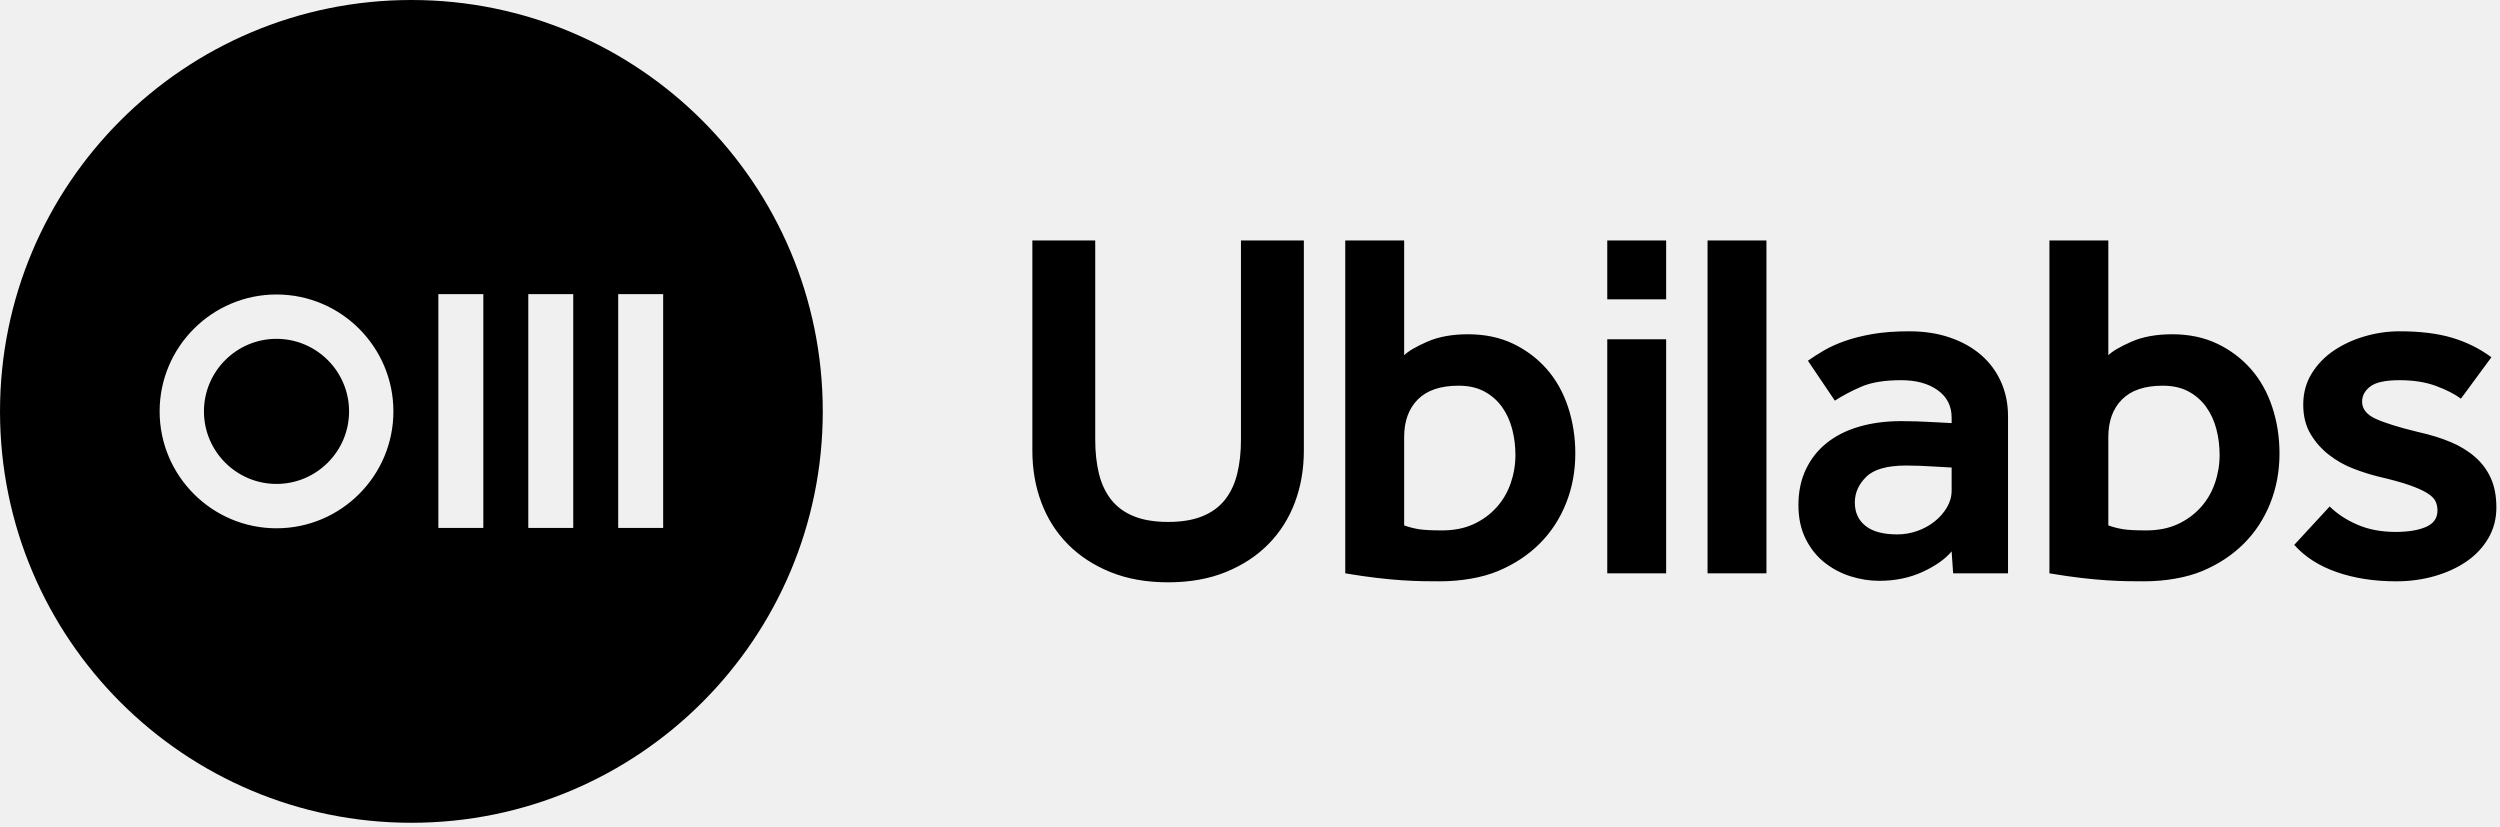
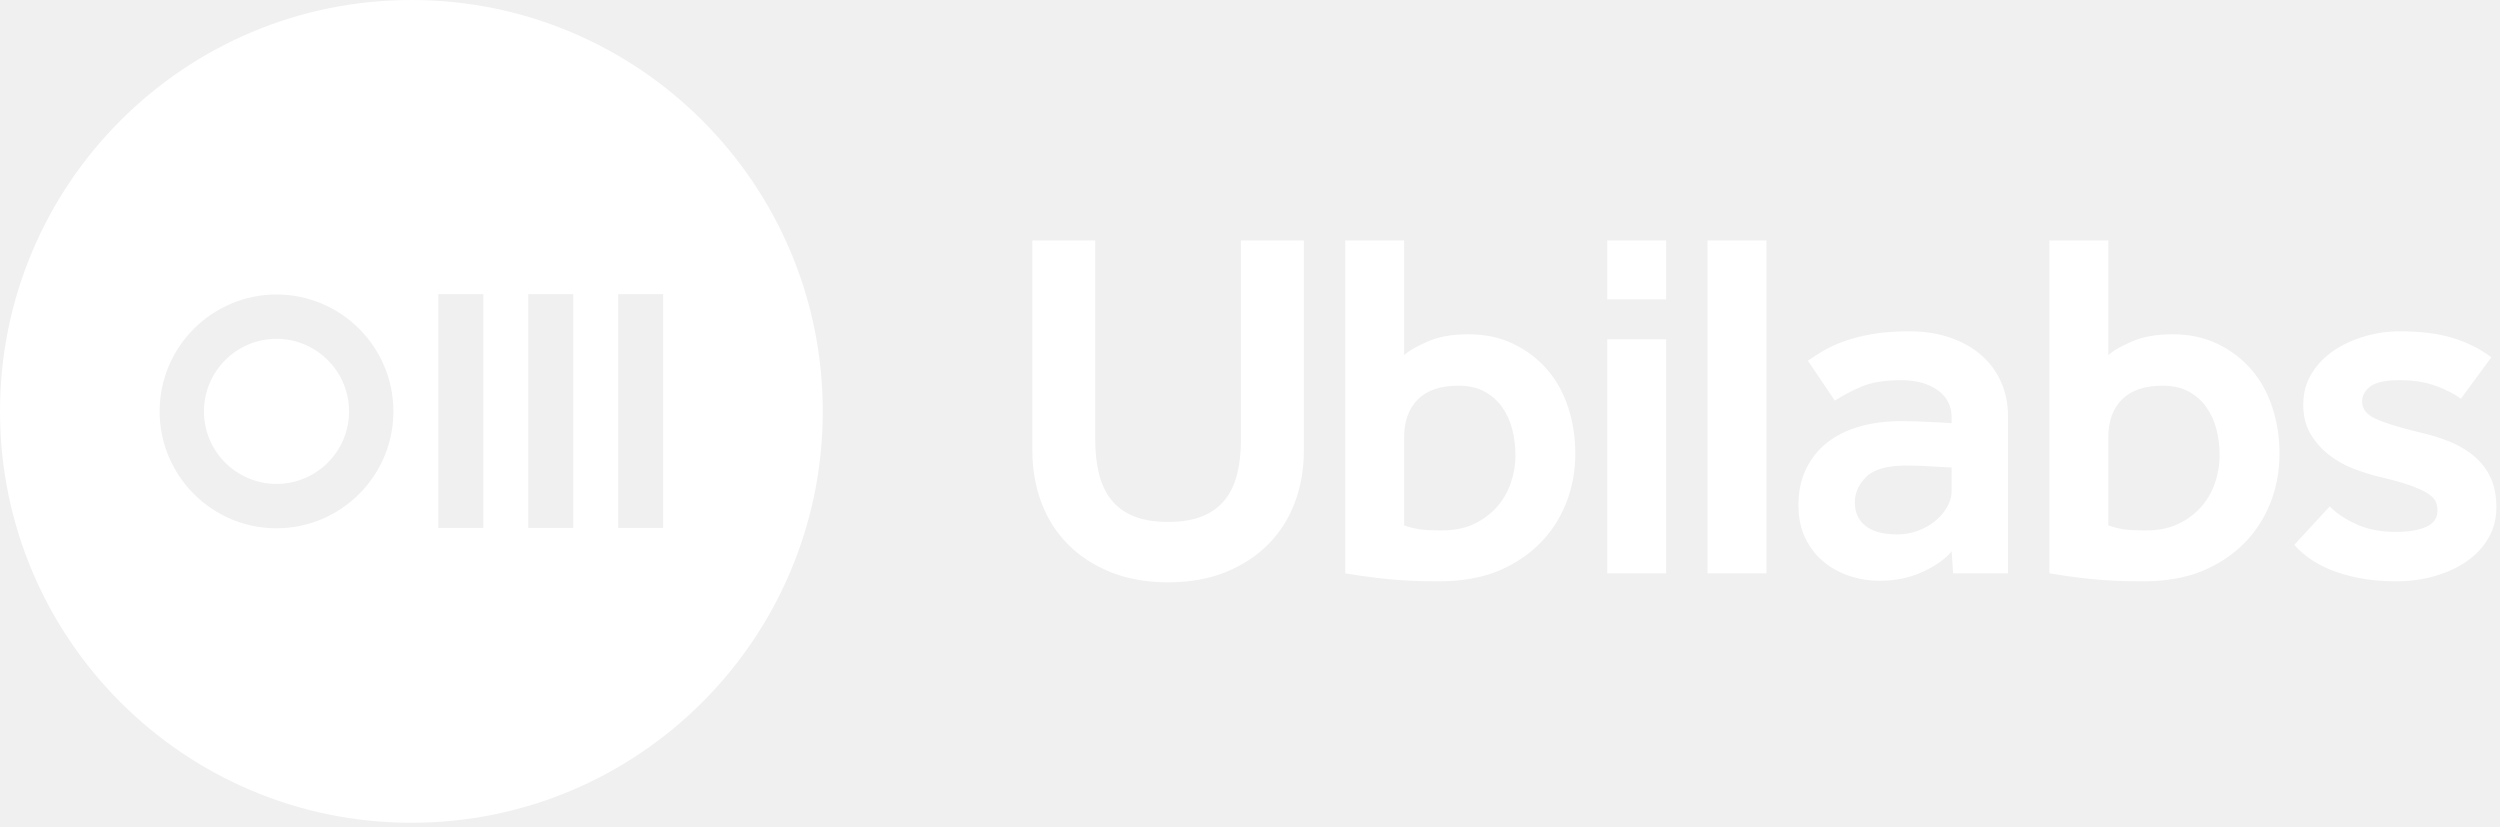
<svg xmlns="http://www.w3.org/2000/svg" width="100%" height="100%" viewBox="0 0 233 77" version="1.1" xml:space="preserve" style="fill-rule:evenodd;clip-rule:evenodd;stroke-linejoin:round;stroke-miterlimit:1.414;">
-   <path d="M125.378,22.41L130.867,22.41L130.867,33.109C131.238,32.736 131.951,32.318 133.006,31.852C134.06,31.387 135.331,31.154 136.82,31.154C138.401,31.154 139.805,31.451 141.029,32.039C142.253,32.627 143.3,33.419 144.168,34.41C145.036,35.403 145.696,36.582 146.146,37.945C146.595,39.31 146.819,40.752 146.819,42.271C146.819,43.915 146.532,45.457 145.959,46.899C145.384,48.341 144.565,49.598 143.495,50.667C142.424,51.735 141.129,52.589 139.61,53.225C138.091,53.86 136.096,54.178 134.206,54.178C132.321,54.178 129.763,54.178 125.378,53.434L125.378,22.41L125.378,22.41ZM130.867,48.968C131.302,49.124 131.75,49.239 132.214,49.318C132.68,49.396 133.409,49.434 134.401,49.434C135.518,49.434 136.495,49.239 137.332,48.853C138.168,48.466 138.881,47.946 139.471,47.294C140.06,46.643 140.501,45.892 140.797,45.039C141.091,44.186 141.238,43.31 141.238,42.412C141.238,41.573 141.138,40.768 140.936,39.992C140.733,39.216 140.417,38.527 139.983,37.922C139.548,37.318 138.998,36.837 138.331,36.48C137.665,36.124 136.867,35.946 135.935,35.946C134.263,35.946 132.997,36.372 132.146,37.224C131.293,38.078 130.867,39.248 130.867,40.736L130.867,48.968ZM191.007,22.41L196.496,22.41L196.496,33.109C196.868,32.736 197.581,32.318 198.636,31.852C199.689,31.387 200.962,31.154 202.449,31.154C204.03,31.154 205.433,31.451 206.658,32.039C207.883,32.627 208.93,33.419 209.798,34.41C210.666,35.403 211.325,36.582 211.775,37.945C212.224,39.31 212.449,40.752 212.449,42.271C212.449,43.915 212.162,45.457 211.589,46.899C211.014,48.341 210.194,49.598 209.124,50.667C208.054,51.735 206.759,52.589 205.24,53.225C203.72,53.86 201.726,54.178 199.834,54.178C197.949,54.178 195.392,54.178 191.007,53.434L191.007,22.41L191.007,22.41ZM196.496,48.968C196.93,49.124 197.379,49.239 197.844,49.318C198.31,49.396 199.038,49.434 200.031,49.434C201.147,49.434 202.124,49.239 202.96,48.853C203.797,48.466 204.511,47.946 205.1,47.294C205.69,46.643 206.13,45.892 206.425,45.039C206.721,44.186 206.868,43.31 206.868,42.412C206.868,41.573 206.768,40.768 206.566,39.992C206.363,39.216 206.046,38.527 205.611,37.922C205.178,37.318 204.628,36.837 203.96,36.48C203.295,36.124 202.497,35.946 201.565,35.946C199.892,35.946 198.627,36.372 197.776,37.224C196.921,38.078 196.496,39.248 196.496,40.736L196.496,48.968ZM96.216,41.992C96.216,43.73 96.495,45.342 97.053,46.83C97.611,48.318 98.431,49.613 99.517,50.713C100.603,51.814 101.927,52.682 103.494,53.318C105.06,53.953 106.85,54.272 108.867,54.272C110.881,54.272 112.672,53.953 114.239,53.318C115.804,52.682 117.13,51.814 118.215,50.713C119.3,49.613 120.123,48.318 120.68,46.83C121.239,45.342 121.519,43.73 121.519,41.992L121.519,22.411L115.657,22.411L115.657,40.97C115.657,42.149 115.542,43.21 115.308,44.155C115.075,45.101 114.697,45.907 114.169,46.573C113.642,47.241 112.944,47.753 112.076,48.108C111.208,48.466 110.138,48.643 108.867,48.643C107.595,48.643 106.525,48.466 105.657,48.108C104.789,47.753 104.092,47.241 103.565,46.573C103.037,45.907 102.657,45.101 102.424,44.155C102.192,43.21 102.075,42.149 102.075,40.97L102.075,22.411L96.216,22.411L96.216,41.992ZM149.797,22.41L155.285,22.41L155.285,27.898L149.797,27.898L149.797,22.41ZM149.797,31.619L155.285,31.619L155.285,53.434L149.797,53.434L149.797,31.619ZM159.144,53.434L164.633,53.434L164.633,22.411L159.144,22.411L159.144,53.434ZM181.892,51.387C181.304,52.101 180.405,52.736 179.195,53.296C177.987,53.853 176.637,54.132 175.149,54.132C174.248,54.132 173.358,53.993 172.475,53.713C171.59,53.434 170.784,53.009 170.056,52.433C169.326,51.861 168.738,51.124 168.288,50.225C167.838,49.327 167.613,48.272 167.613,47.062C167.613,45.822 167.846,44.714 168.312,43.737C168.777,42.761 169.427,41.939 170.265,41.272C171.103,40.605 172.109,40.102 173.288,39.76C174.466,39.419 175.768,39.249 177.195,39.249C177.629,39.249 178.109,39.257 178.637,39.272C179.164,39.287 179.675,39.31 180.172,39.341C180.73,39.373 181.304,39.404 181.892,39.434L181.892,38.922C181.892,37.838 181.458,36.984 180.591,36.364C179.722,35.744 178.59,35.434 177.195,35.434C175.644,35.434 174.404,35.636 173.475,36.039C172.544,36.442 171.723,36.876 171.009,37.341L168.498,33.621C168.93,33.311 169.427,32.992 169.985,32.667C170.543,32.342 171.195,32.048 171.939,31.783C172.684,31.52 173.544,31.303 174.52,31.131C175.497,30.963 176.637,30.877 177.939,30.877C179.335,30.877 180.598,31.07 181.73,31.458C182.862,31.846 183.831,32.388 184.638,33.086C185.443,33.783 186.063,34.621 186.498,35.598C186.932,36.574 187.148,37.636 187.148,38.783L187.148,53.434L182.033,53.434L181.892,51.387ZM181.892,43.574C181.335,43.544 180.792,43.512 180.265,43.481C179.83,43.45 179.373,43.427 178.892,43.411C178.411,43.396 178.002,43.388 177.66,43.388C175.894,43.388 174.652,43.737 173.939,44.434C173.226,45.132 172.87,45.93 172.87,46.83C172.87,47.76 173.202,48.489 173.87,49.016C174.536,49.544 175.521,49.806 176.823,49.806C177.475,49.806 178.102,49.698 178.707,49.48C179.312,49.265 179.847,48.969 180.311,48.597C180.777,48.225 181.157,47.791 181.452,47.295C181.745,46.798 181.892,46.272 181.892,45.714L181.892,43.574L181.892,43.574ZM213.823,50.783C214.816,51.9 216.134,52.745 217.777,53.318C219.422,53.891 221.266,54.179 223.312,54.179C224.583,54.179 225.785,54.016 226.917,53.69C228.048,53.364 229.041,52.908 229.894,52.318C230.747,51.728 231.42,51.008 231.917,50.155C232.413,49.303 232.662,48.35 232.662,47.295C232.662,46.242 232.49,45.335 232.15,44.574C231.808,43.814 231.32,43.156 230.684,42.597C230.049,42.04 229.289,41.574 228.405,41.202C227.521,40.83 226.522,40.52 225.405,40.272C223.607,39.837 222.282,39.427 221.428,39.039C220.575,38.652 220.148,38.117 220.148,37.434C220.148,36.876 220.405,36.404 220.917,36.016C221.428,35.628 222.336,35.434 223.638,35.434C224.941,35.434 226.072,35.613 227.034,35.97C227.994,36.326 228.769,36.721 229.359,37.156L232.197,33.296C231.11,32.489 229.894,31.885 228.544,31.481C227.196,31.078 225.561,30.877 223.638,30.877C222.553,30.877 221.475,31.031 220.405,31.342C219.335,31.651 218.375,32.094 217.522,32.667C216.668,33.241 215.979,33.955 215.452,34.806C214.925,35.659 214.662,36.629 214.662,37.714C214.662,38.767 214.887,39.676 215.336,40.435C215.786,41.194 216.359,41.846 217.057,42.388C217.754,42.931 218.505,43.358 219.312,43.667C220.119,43.978 220.893,44.225 221.638,44.411C222.848,44.691 223.808,44.954 224.522,45.202C225.235,45.45 225.793,45.698 226.196,45.946C226.599,46.195 226.862,46.45 226.986,46.714C227.111,46.977 227.173,47.265 227.173,47.574C227.173,48.288 226.816,48.8 226.103,49.108C225.39,49.42 224.445,49.575 223.266,49.575C221.932,49.575 220.746,49.35 219.708,48.899C218.669,48.45 217.809,47.884 217.127,47.202L213.823,50.783ZM38.342,0C17.166,0 0.001,17.167 0.001,38.341C0.001,59.516 17.166,76.683 38.342,76.683C59.516,76.683 76.682,59.516 76.682,38.341C76.682,17.167 59.516,0 38.342,0M25.771,49.236C19.763,49.236 14.877,44.349 14.877,38.341C14.877,32.334 19.763,27.446 25.771,27.446C31.779,27.446 36.665,32.334 36.665,38.341C36.665,44.349 31.779,49.236 25.771,49.236M45.046,49.204L40.855,49.204L40.855,27.415L45.046,27.415L45.046,49.204ZM53.426,49.204L49.237,49.204L49.237,27.415L53.426,27.415L53.426,49.204ZM61.807,49.204L57.616,49.204L57.616,27.415L61.807,27.415L61.807,49.204ZM25.771,31.579C22.042,31.579 19.008,34.613 19.008,38.341C19.008,42.069 22.042,45.102 25.771,45.102C29.499,45.102 32.533,42.069 32.533,38.341C32.533,34.613 29.499,31.579 25.771,31.579" style="fill:black;fill-rule:nonzero;" />
+   <path d="M125.378,22.41L130.867,22.41L130.867,33.109C131.238,32.736 131.951,32.318 133.006,31.852C134.06,31.387 135.331,31.154 136.82,31.154C138.401,31.154 139.805,31.451 141.029,32.039C142.253,32.627 143.3,33.419 144.168,34.41C145.036,35.403 145.696,36.582 146.146,37.945C146.595,39.31 146.819,40.752 146.819,42.271C146.819,43.915 146.532,45.457 145.959,46.899C145.384,48.341 144.565,49.598 143.495,50.667C142.424,51.735 141.129,52.589 139.61,53.225C138.091,53.86 136.096,54.178 134.206,54.178C132.321,54.178 129.763,54.178 125.378,53.434L125.378,22.41L125.378,22.41ZM130.867,48.968C131.302,49.124 131.75,49.239 132.214,49.318C132.68,49.396 133.409,49.434 134.401,49.434C135.518,49.434 136.495,49.239 137.332,48.853C138.168,48.466 138.881,47.946 139.471,47.294C140.06,46.643 140.501,45.892 140.797,45.039C141.091,44.186 141.238,43.31 141.238,42.412C141.238,41.573 141.138,40.768 140.936,39.992C140.733,39.216 140.417,38.527 139.983,37.922C139.548,37.318 138.998,36.837 138.331,36.48C137.665,36.124 136.867,35.946 135.935,35.946C134.263,35.946 132.997,36.372 132.146,37.224C131.293,38.078 130.867,39.248 130.867,40.736L130.867,48.968ZM191.007,22.41L196.496,22.41L196.496,33.109C196.868,32.736 197.581,32.318 198.636,31.852C199.689,31.387 200.962,31.154 202.449,31.154C204.03,31.154 205.433,31.451 206.658,32.039C207.883,32.627 208.93,33.419 209.798,34.41C210.666,35.403 211.325,36.582 211.775,37.945C212.224,39.31 212.449,40.752 212.449,42.271C212.449,43.915 212.162,45.457 211.589,46.899C211.014,48.341 210.194,49.598 209.124,50.667C208.054,51.735 206.759,52.589 205.24,53.225C203.72,53.86 201.726,54.178 199.834,54.178C197.949,54.178 195.392,54.178 191.007,53.434L191.007,22.41L191.007,22.41ZM196.496,48.968C196.93,49.124 197.379,49.239 197.844,49.318C198.31,49.396 199.038,49.434 200.031,49.434C201.147,49.434 202.124,49.239 202.96,48.853C203.797,48.466 204.511,47.946 205.1,47.294C205.69,46.643 206.13,45.892 206.425,45.039C206.721,44.186 206.868,43.31 206.868,42.412C206.868,41.573 206.768,40.768 206.566,39.992C206.363,39.216 206.046,38.527 205.611,37.922C205.178,37.318 204.628,36.837 203.96,36.48C203.295,36.124 202.497,35.946 201.565,35.946C199.892,35.946 198.627,36.372 197.776,37.224C196.921,38.078 196.496,39.248 196.496,40.736L196.496,48.968ZM96.216,41.992C96.216,43.73 96.495,45.342 97.053,46.83C97.611,48.318 98.431,49.613 99.517,50.713C100.603,51.814 101.927,52.682 103.494,53.318C105.06,53.953 106.85,54.272 108.867,54.272C110.881,54.272 112.672,53.953 114.239,53.318C115.804,52.682 117.13,51.814 118.215,50.713C119.3,49.613 120.123,48.318 120.68,46.83C121.239,45.342 121.519,43.73 121.519,41.992L121.519,22.411L115.657,22.411L115.657,40.97C115.657,42.149 115.542,43.21 115.308,44.155C115.075,45.101 114.697,45.907 114.169,46.573C113.642,47.241 112.944,47.753 112.076,48.108C111.208,48.466 110.138,48.643 108.867,48.643C107.595,48.643 106.525,48.466 105.657,48.108C104.789,47.753 104.092,47.241 103.565,46.573C103.037,45.907 102.657,45.101 102.424,44.155C102.192,43.21 102.075,42.149 102.075,40.97L102.075,22.411L96.216,22.411L96.216,41.992ZM149.797,22.41L155.285,22.41L155.285,27.898L149.797,27.898L149.797,22.41ZM149.797,31.619L155.285,31.619L155.285,53.434L149.797,53.434L149.797,31.619ZM159.144,53.434L164.633,53.434L164.633,22.411L159.144,22.411L159.144,53.434ZM181.892,51.387C181.304,52.101 180.405,52.736 179.195,53.296C177.987,53.853 176.637,54.132 175.149,54.132C174.248,54.132 173.358,53.993 172.475,53.713C171.59,53.434 170.784,53.009 170.056,52.433C169.326,51.861 168.738,51.124 168.288,50.225C167.838,49.327 167.613,48.272 167.613,47.062C167.613,45.822 167.846,44.714 168.312,43.737C168.777,42.761 169.427,41.939 170.265,41.272C171.103,40.605 172.109,40.102 173.288,39.76C174.466,39.419 175.768,39.249 177.195,39.249C177.629,39.249 178.109,39.257 178.637,39.272C179.164,39.287 179.675,39.31 180.172,39.341C180.73,39.373 181.304,39.404 181.892,39.434L181.892,38.922C181.892,37.838 181.458,36.984 180.591,36.364C179.722,35.744 178.59,35.434 177.195,35.434C175.644,35.434 174.404,35.636 173.475,36.039C172.544,36.442 171.723,36.876 171.009,37.341L168.498,33.621C168.93,33.311 169.427,32.992 169.985,32.667C170.543,32.342 171.195,32.048 171.939,31.783C172.684,31.52 173.544,31.303 174.52,31.131C175.497,30.963 176.637,30.877 177.939,30.877C179.335,30.877 180.598,31.07 181.73,31.458C182.862,31.846 183.831,32.388 184.638,33.086C185.443,33.783 186.063,34.621 186.498,35.598C186.932,36.574 187.148,37.636 187.148,38.783L187.148,53.434L182.033,53.434L181.892,51.387ZM181.892,43.574C181.335,43.544 180.792,43.512 180.265,43.481C179.83,43.45 179.373,43.427 178.892,43.411C178.411,43.396 178.002,43.388 177.66,43.388C175.894,43.388 174.652,43.737 173.939,44.434C173.226,45.132 172.87,45.93 172.87,46.83C172.87,47.76 173.202,48.489 173.87,49.016C174.536,49.544 175.521,49.806 176.823,49.806C177.475,49.806 178.102,49.698 178.707,49.48C179.312,49.265 179.847,48.969 180.311,48.597C180.777,48.225 181.157,47.791 181.452,47.295C181.745,46.798 181.892,46.272 181.892,45.714L181.892,43.574L181.892,43.574ZM213.823,50.783C214.816,51.9 216.134,52.745 217.777,53.318C219.422,53.891 221.266,54.179 223.312,54.179C224.583,54.179 225.785,54.016 226.917,53.69C228.048,53.364 229.041,52.908 229.894,52.318C230.747,51.728 231.42,51.008 231.917,50.155C232.413,49.303 232.662,48.35 232.662,47.295C232.662,46.242 232.49,45.335 232.15,44.574C231.808,43.814 231.32,43.156 230.684,42.597C230.049,42.04 229.289,41.574 228.405,41.202C227.521,40.83 226.522,40.52 225.405,40.272C223.607,39.837 222.282,39.427 221.428,39.039C220.575,38.652 220.148,38.117 220.148,37.434C220.148,36.876 220.405,36.404 220.917,36.016C221.428,35.628 222.336,35.434 223.638,35.434C224.941,35.434 226.072,35.613 227.034,35.97C227.994,36.326 228.769,36.721 229.359,37.156L232.197,33.296C231.11,32.489 229.894,31.885 228.544,31.481C227.196,31.078 225.561,30.877 223.638,30.877C222.553,30.877 221.475,31.031 220.405,31.342C219.335,31.651 218.375,32.094 217.522,32.667C216.668,33.241 215.979,33.955 215.452,34.806C214.925,35.659 214.662,36.629 214.662,37.714C214.662,38.767 214.887,39.676 215.336,40.435C215.786,41.194 216.359,41.846 217.057,42.388C217.754,42.931 218.505,43.358 219.312,43.667C220.119,43.978 220.893,44.225 221.638,44.411C222.848,44.691 223.808,44.954 224.522,45.202C225.235,45.45 225.793,45.698 226.196,45.946C226.599,46.195 226.862,46.45 226.986,46.714C227.111,46.977 227.173,47.265 227.173,47.574C227.173,48.288 226.816,48.8 226.103,49.108C225.39,49.42 224.445,49.575 223.266,49.575C221.932,49.575 220.746,49.35 219.708,48.899C218.669,48.45 217.809,47.884 217.127,47.202L213.823,50.783ZM38.342,0C17.166,0 0.001,17.167 0.001,38.341C0.001,59.516 17.166,76.683 38.342,76.683C59.516,76.683 76.682,59.516 76.682,38.341C76.682,17.167 59.516,0 38.342,0M25.771,49.236C19.763,49.236 14.877,44.349 14.877,38.341C14.877,32.334 19.763,27.446 25.771,27.446C31.779,27.446 36.665,32.334 36.665,38.341C36.665,44.349 31.779,49.236 25.771,49.236M45.046,49.204L40.855,49.204L40.855,27.415L45.046,27.415L45.046,49.204ZM53.426,49.204L49.237,49.204L49.237,27.415L53.426,27.415L53.426,49.204ZM61.807,49.204L57.616,49.204L57.616,27.415L61.807,27.415L61.807,49.204ZM25.771,31.579C22.042,31.579 19.008,34.613 19.008,38.341C19.008,42.069 22.042,45.102 25.771,45.102C29.499,45.102 32.533,42.069 32.533,38.341C32.533,34.613 29.499,31.579 25.771,31.579" style="fill:white;fill-rule:nonzero;" />
</svg>
